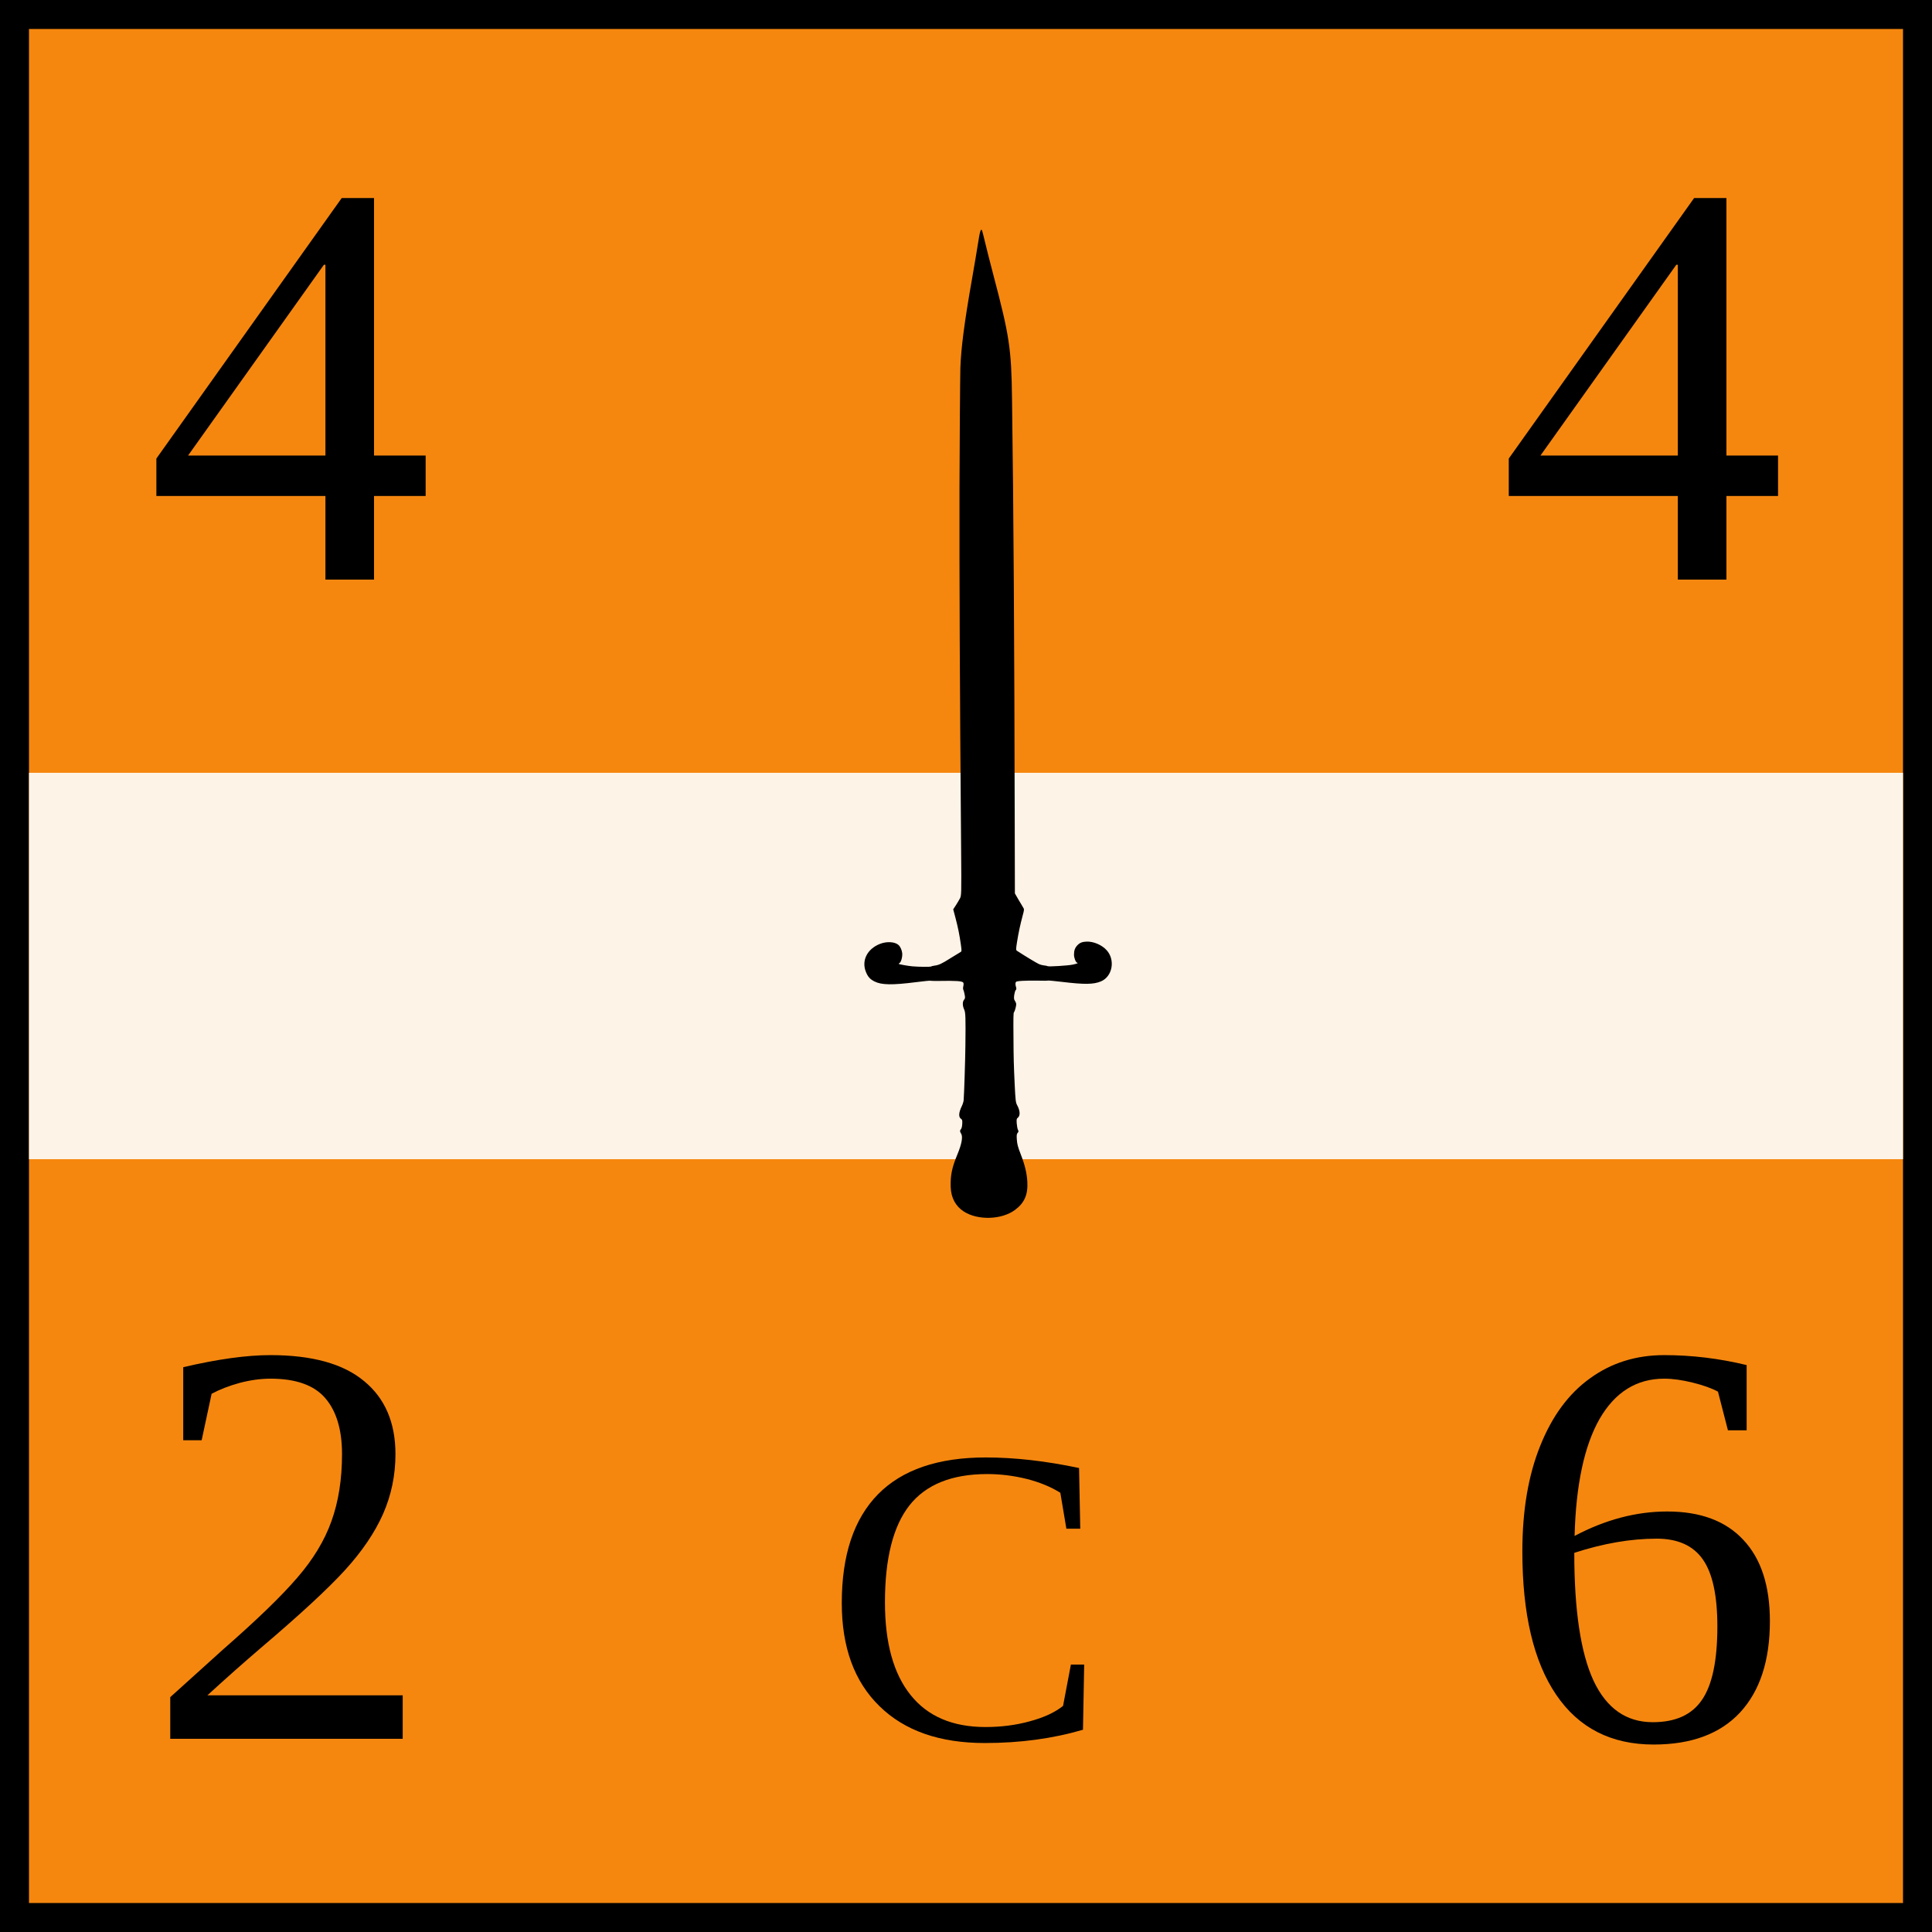
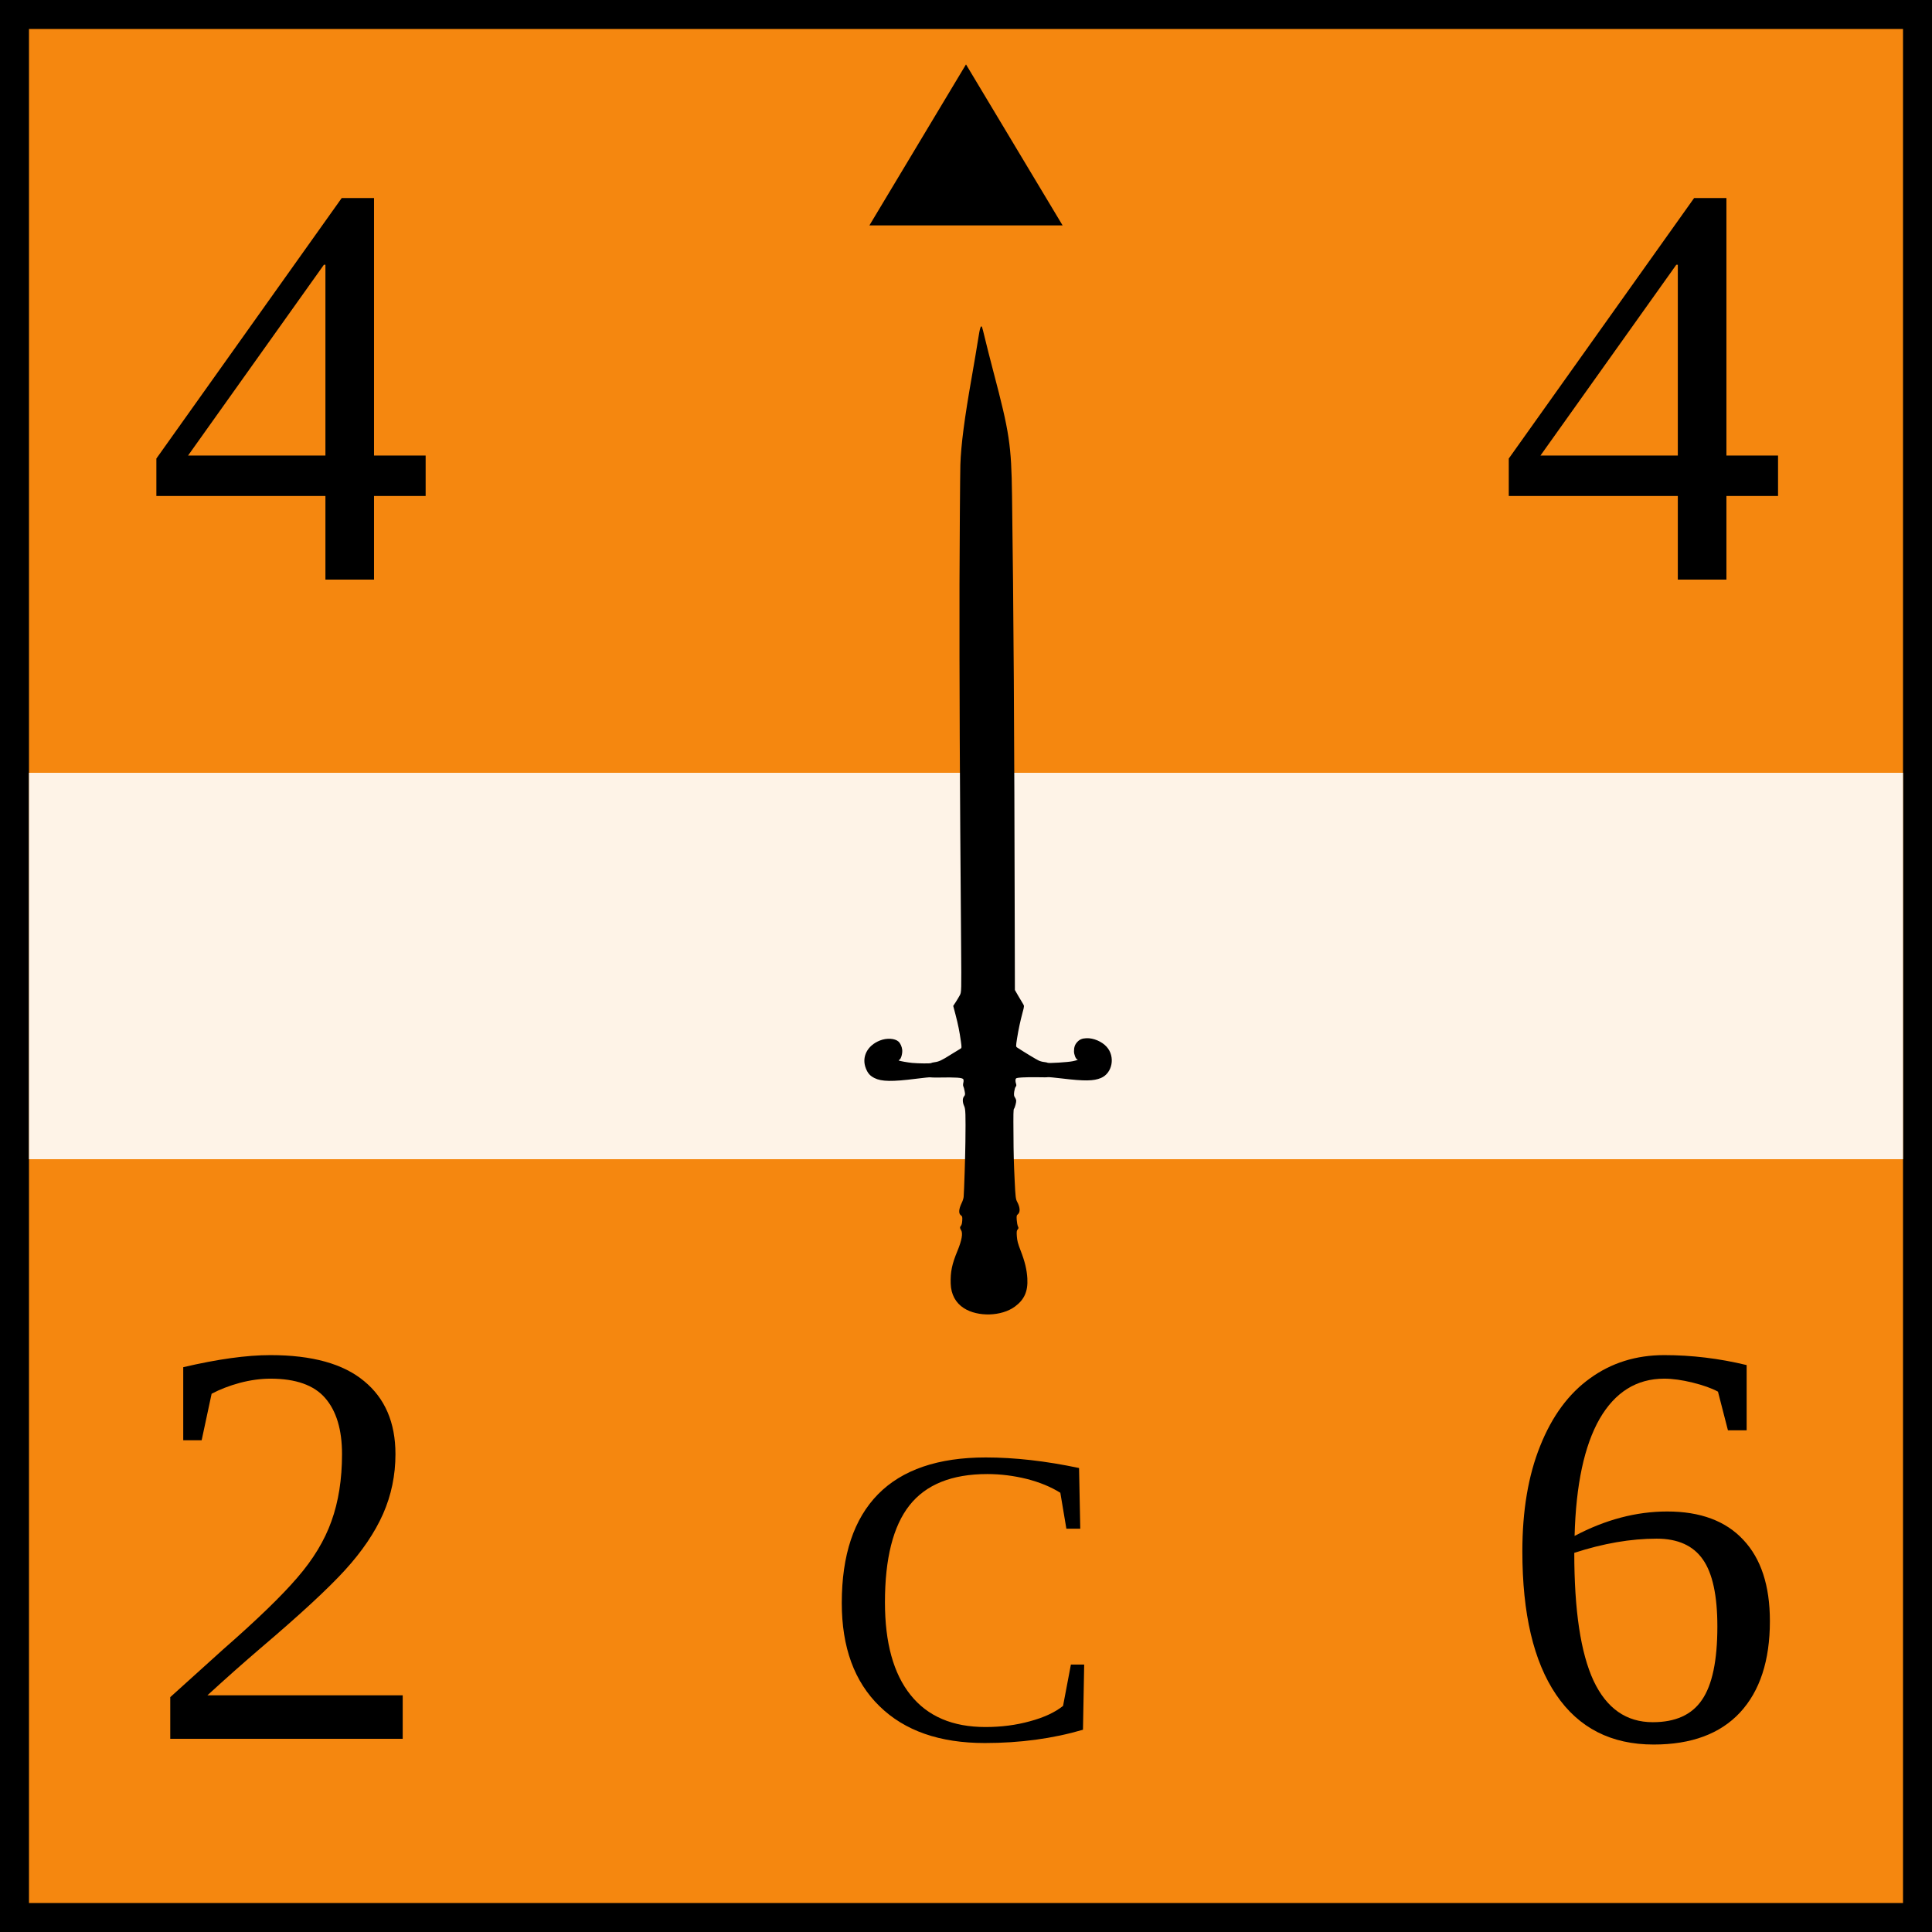
<svg xmlns="http://www.w3.org/2000/svg" width="60" height="60">
  <rect width="100%" height="100%" fill="rgb(245,135,15)" stroke="black" stroke-width="3%" />
+   <g id="facing_arrow">
+     <polygon points="30,2 33,7 27,7" />
+   </g>
  <g id="scale" transform="scale(0.6)">
    <g>
      <rect id="ineffective" x="1.5" y="40" height="20" width="97" fill="white" opacity="0.9" />
    </g>
-     <g transform="translate(8,59) rotate(-138,30,-25) scale(0.003,-0.003)">
+     <g transform="translate(8,64) rotate(-138,30,-25) scale(0.003,-0.003)">
      <path d="M650 12793 c-282 -47 -577 -329 -635 -608 -41 -199 7 -348 165 -505         107 -106 224 -187 408 -280 117 -59 156 -85 213 -139 56 -54 69 -72 69 -97 0         -26 6 -34 33 -44 17 -7 58 -38 89 -68 48 -47 56 -59 51 -82 -11 -58 49 -119         154 -156 46 -16 78 -43 266 -233 230 -232 330 -337 557 -587 243 -265 290         -320 290 -335 0 -24 46 -113 68 -133 12 -10 36 -21 54 -25 25 -5 42 -20 72         -63 21 -31 39 -68 39 -82 -1 -20 9 -31 37 -47 21 -12 43 -33 49 -46 11 -23 6         -30 -61 -100 -40 -41 -130 -125 -200 -185 -71 -60 -128 -113 -128 -117 0 -4         -87 -69 -192 -143 -326 -229 -438 -334 -497 -458 -92 -195 60 -443 287 -466         121 -13 271 38 357 122 54 52 75 96 75 159 0 58 -19 102 -65 153 -36 41 -114         80 -134 67 -22 -13 -10 13 35 75 48 67 287 310 304 310 6 0 28 13 51 29 22 17         61 37 87 45 38 13 280 59 427 82 29 5 33 0 107 -113 89 -138 158 -258 231         -401 49 -98 54 -103 92 -113 22 -6 91 -27 152 -47 l113 -37 692 -765 c2361         -2611 3683 -4061 5056 -5545 588 -636 758 -775 1657 -1364 187 -123 411 -272         497 -332 87 -60 165 -112 173 -115 41 -16 18 36 -88 197 -63 96 -221 345 -352         554 -393 629 -650 1001 -872 1265 -79 94 -945 1070 -1362 1535 -1103 1229         -2251 2493 -4203 4626 -528 577 -537 588 -552 645 -8 33 -20 94 -27 137 l-12         78 -130 85 c-143 94 -247 171 -379 282 -80 67 -86 75 -78 97 5 14 30 97 55         185 51 182 72 231 121 288 19 22 34 45 34 50 0 13 151 147 243 216 63 47 190         126 204 126 2 0 2 -9 -2 -19 -10 -32 34 -118 81 -160 41 -36 99 -61 141 -61         84 0 194 87 250 200 106 211 47 428 -142 521 -82 40 -138 47 -221 24 -131 -35         -270 -156 -544 -474 -85 -99 -159 -180 -164 -180 -5 -1 -51 -40 -103 -88 -229         -214 -311 -278 -343 -268 -11 4 -29 24 -40 45 -11 21 -29 41 -40 45 -11 3 -43         24 -72 46 -45 33 -53 44 -54 74 -1 45 -48 96 -114 124 -53 23 -108 80 -431         447 -165 187 -553 647 -611 724 -14 19 -34 62 -43 95 -35 121 -83 181 -138         172 -25 -3 -35 4 -73 51 -28 35 -44 64 -44 82 0 31 -13 45 -51 55 -61 15 -128         121 -194 307 -83 235 -151 352 -293 500 -128 133 -284 189 -452 161z" />
    </g>
    <g id="attributes" text-anchor="middle" font-size="30">
      <g id="normal_attack">
        <text x="15" y="30">4</text>
      </g>
      <g id="normal_defense">
        <text x="85" y="30">4</text>
      </g>
      <g id="shield_wall_defense">
        <text x="85" y="90">6</text>
      </g>
      <g id="shield_wall_attack">
        <text x="15" y="90">2</text>
      </g>
      <g id="morale_rating">
        <text x="50" y="90" font-size="22">C</text>
      </g>
    </g>
  </g>
</svg>
